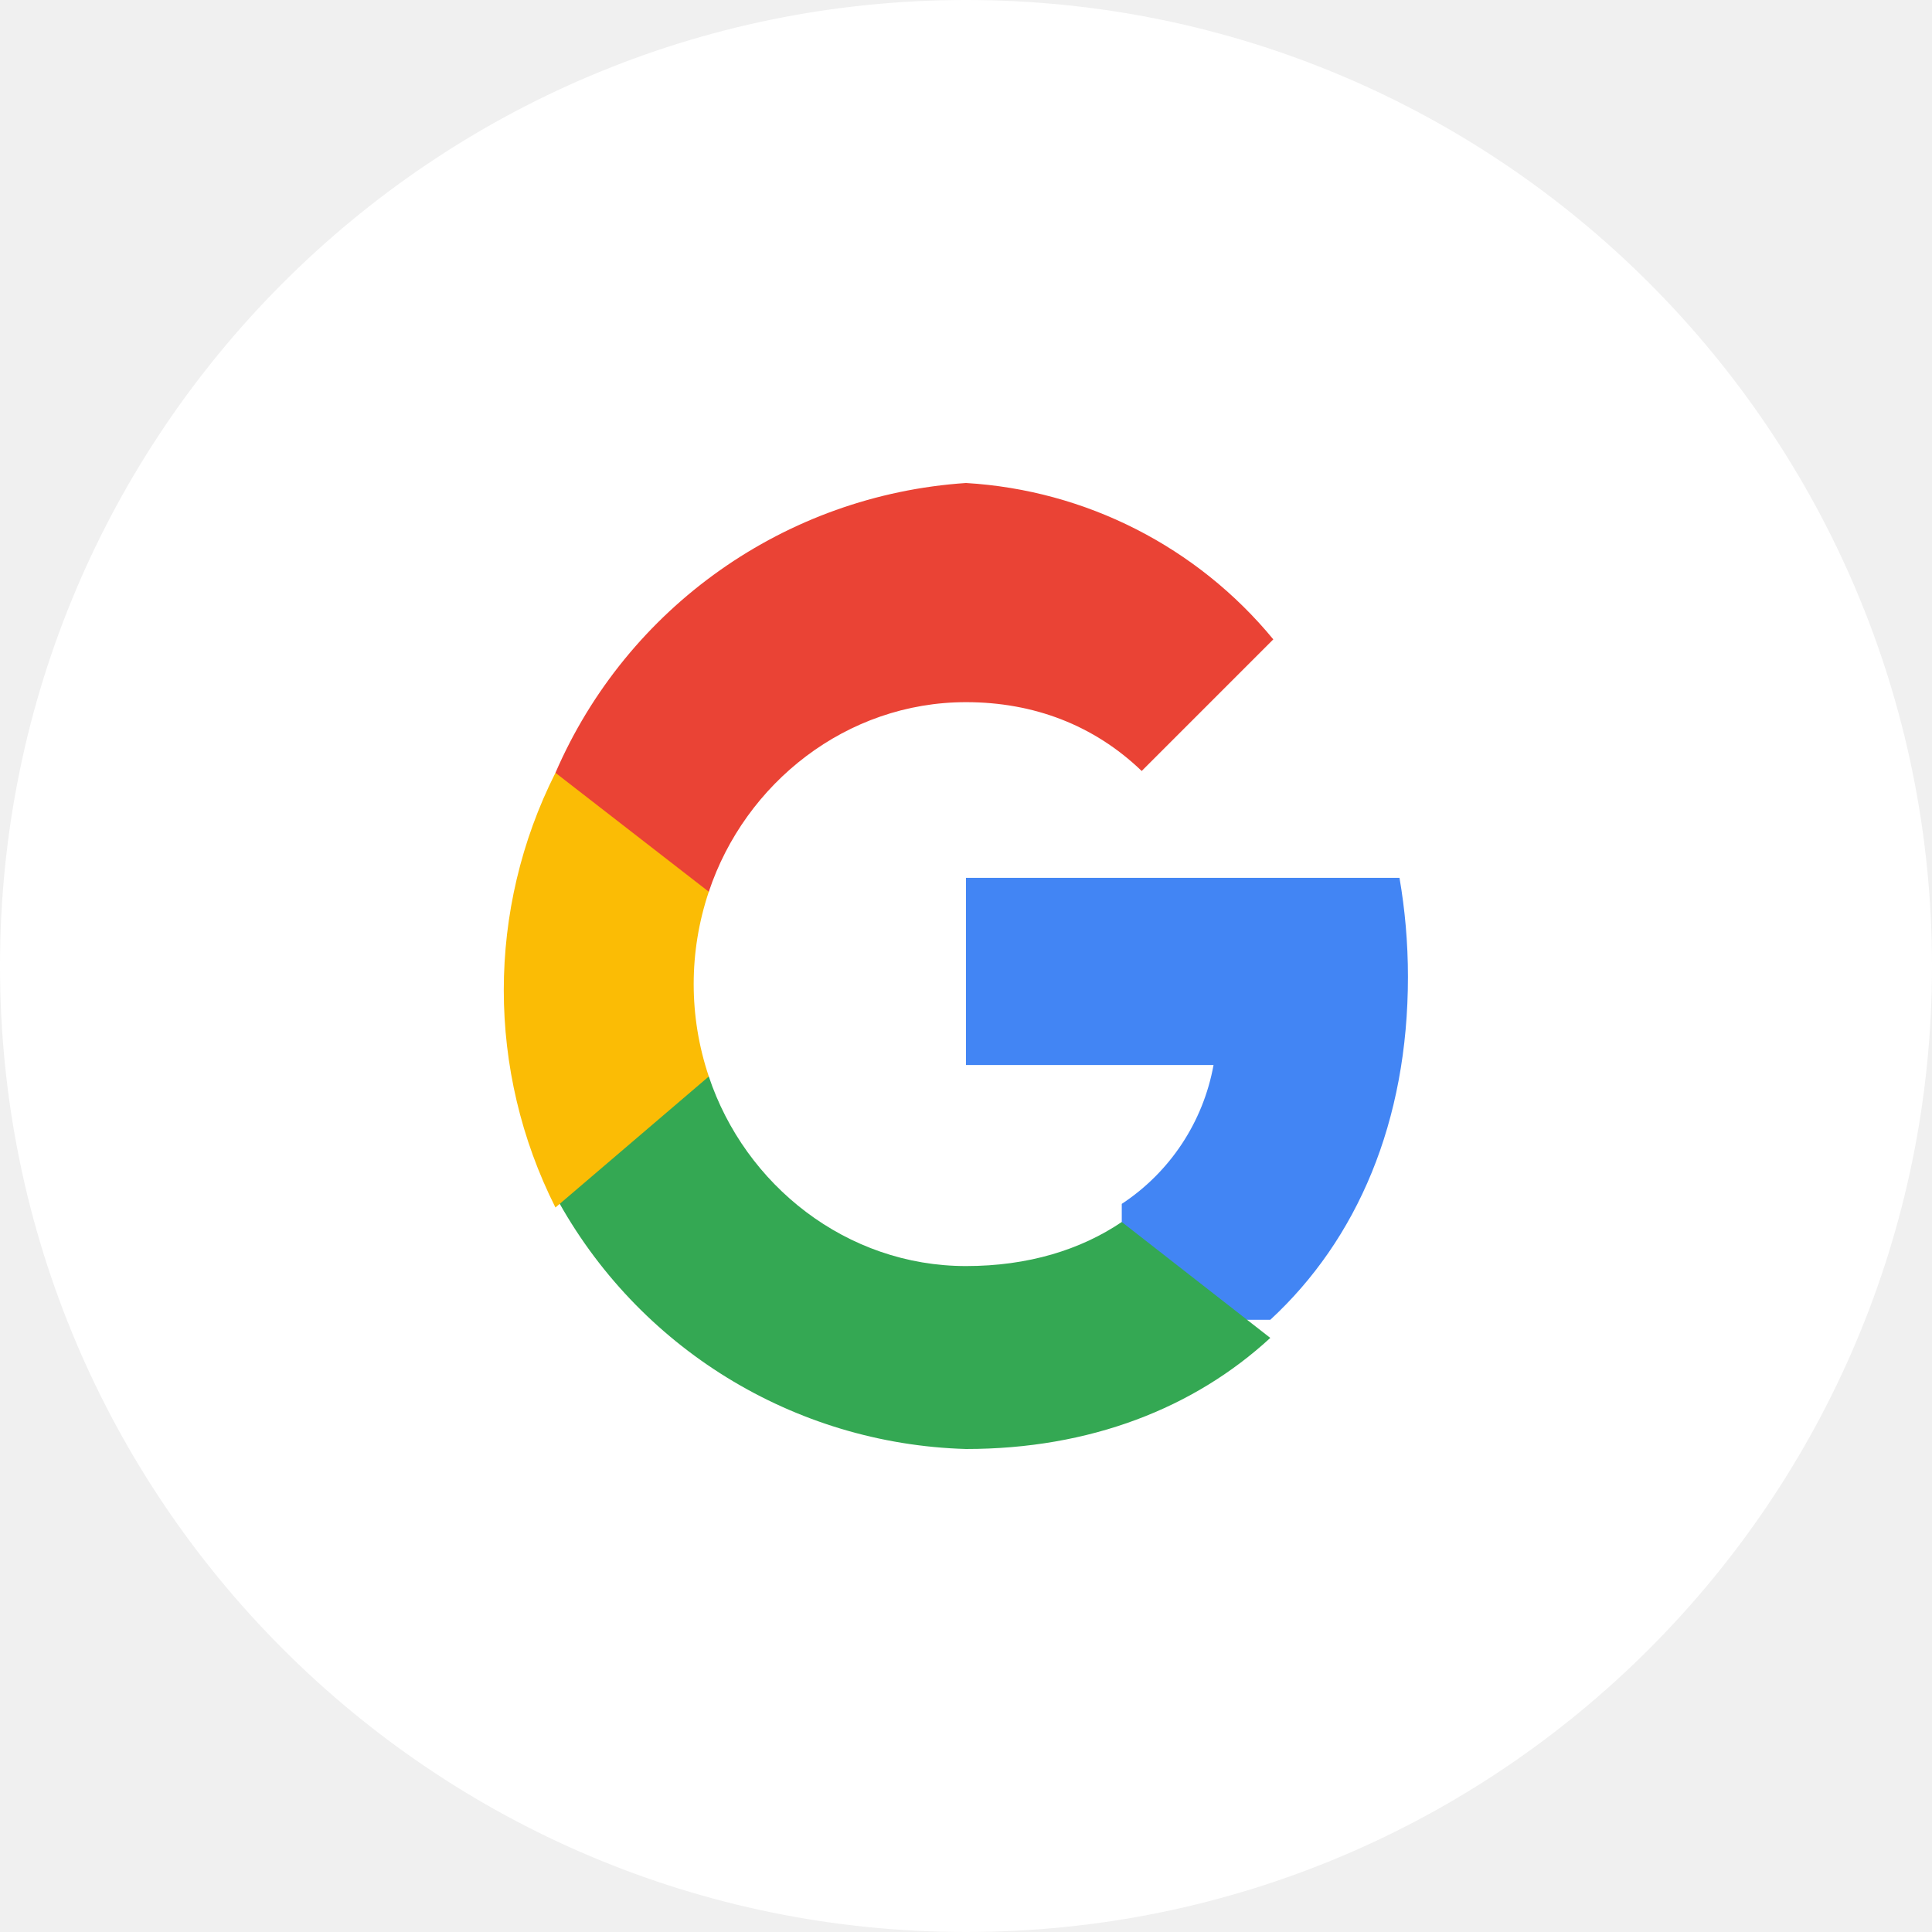
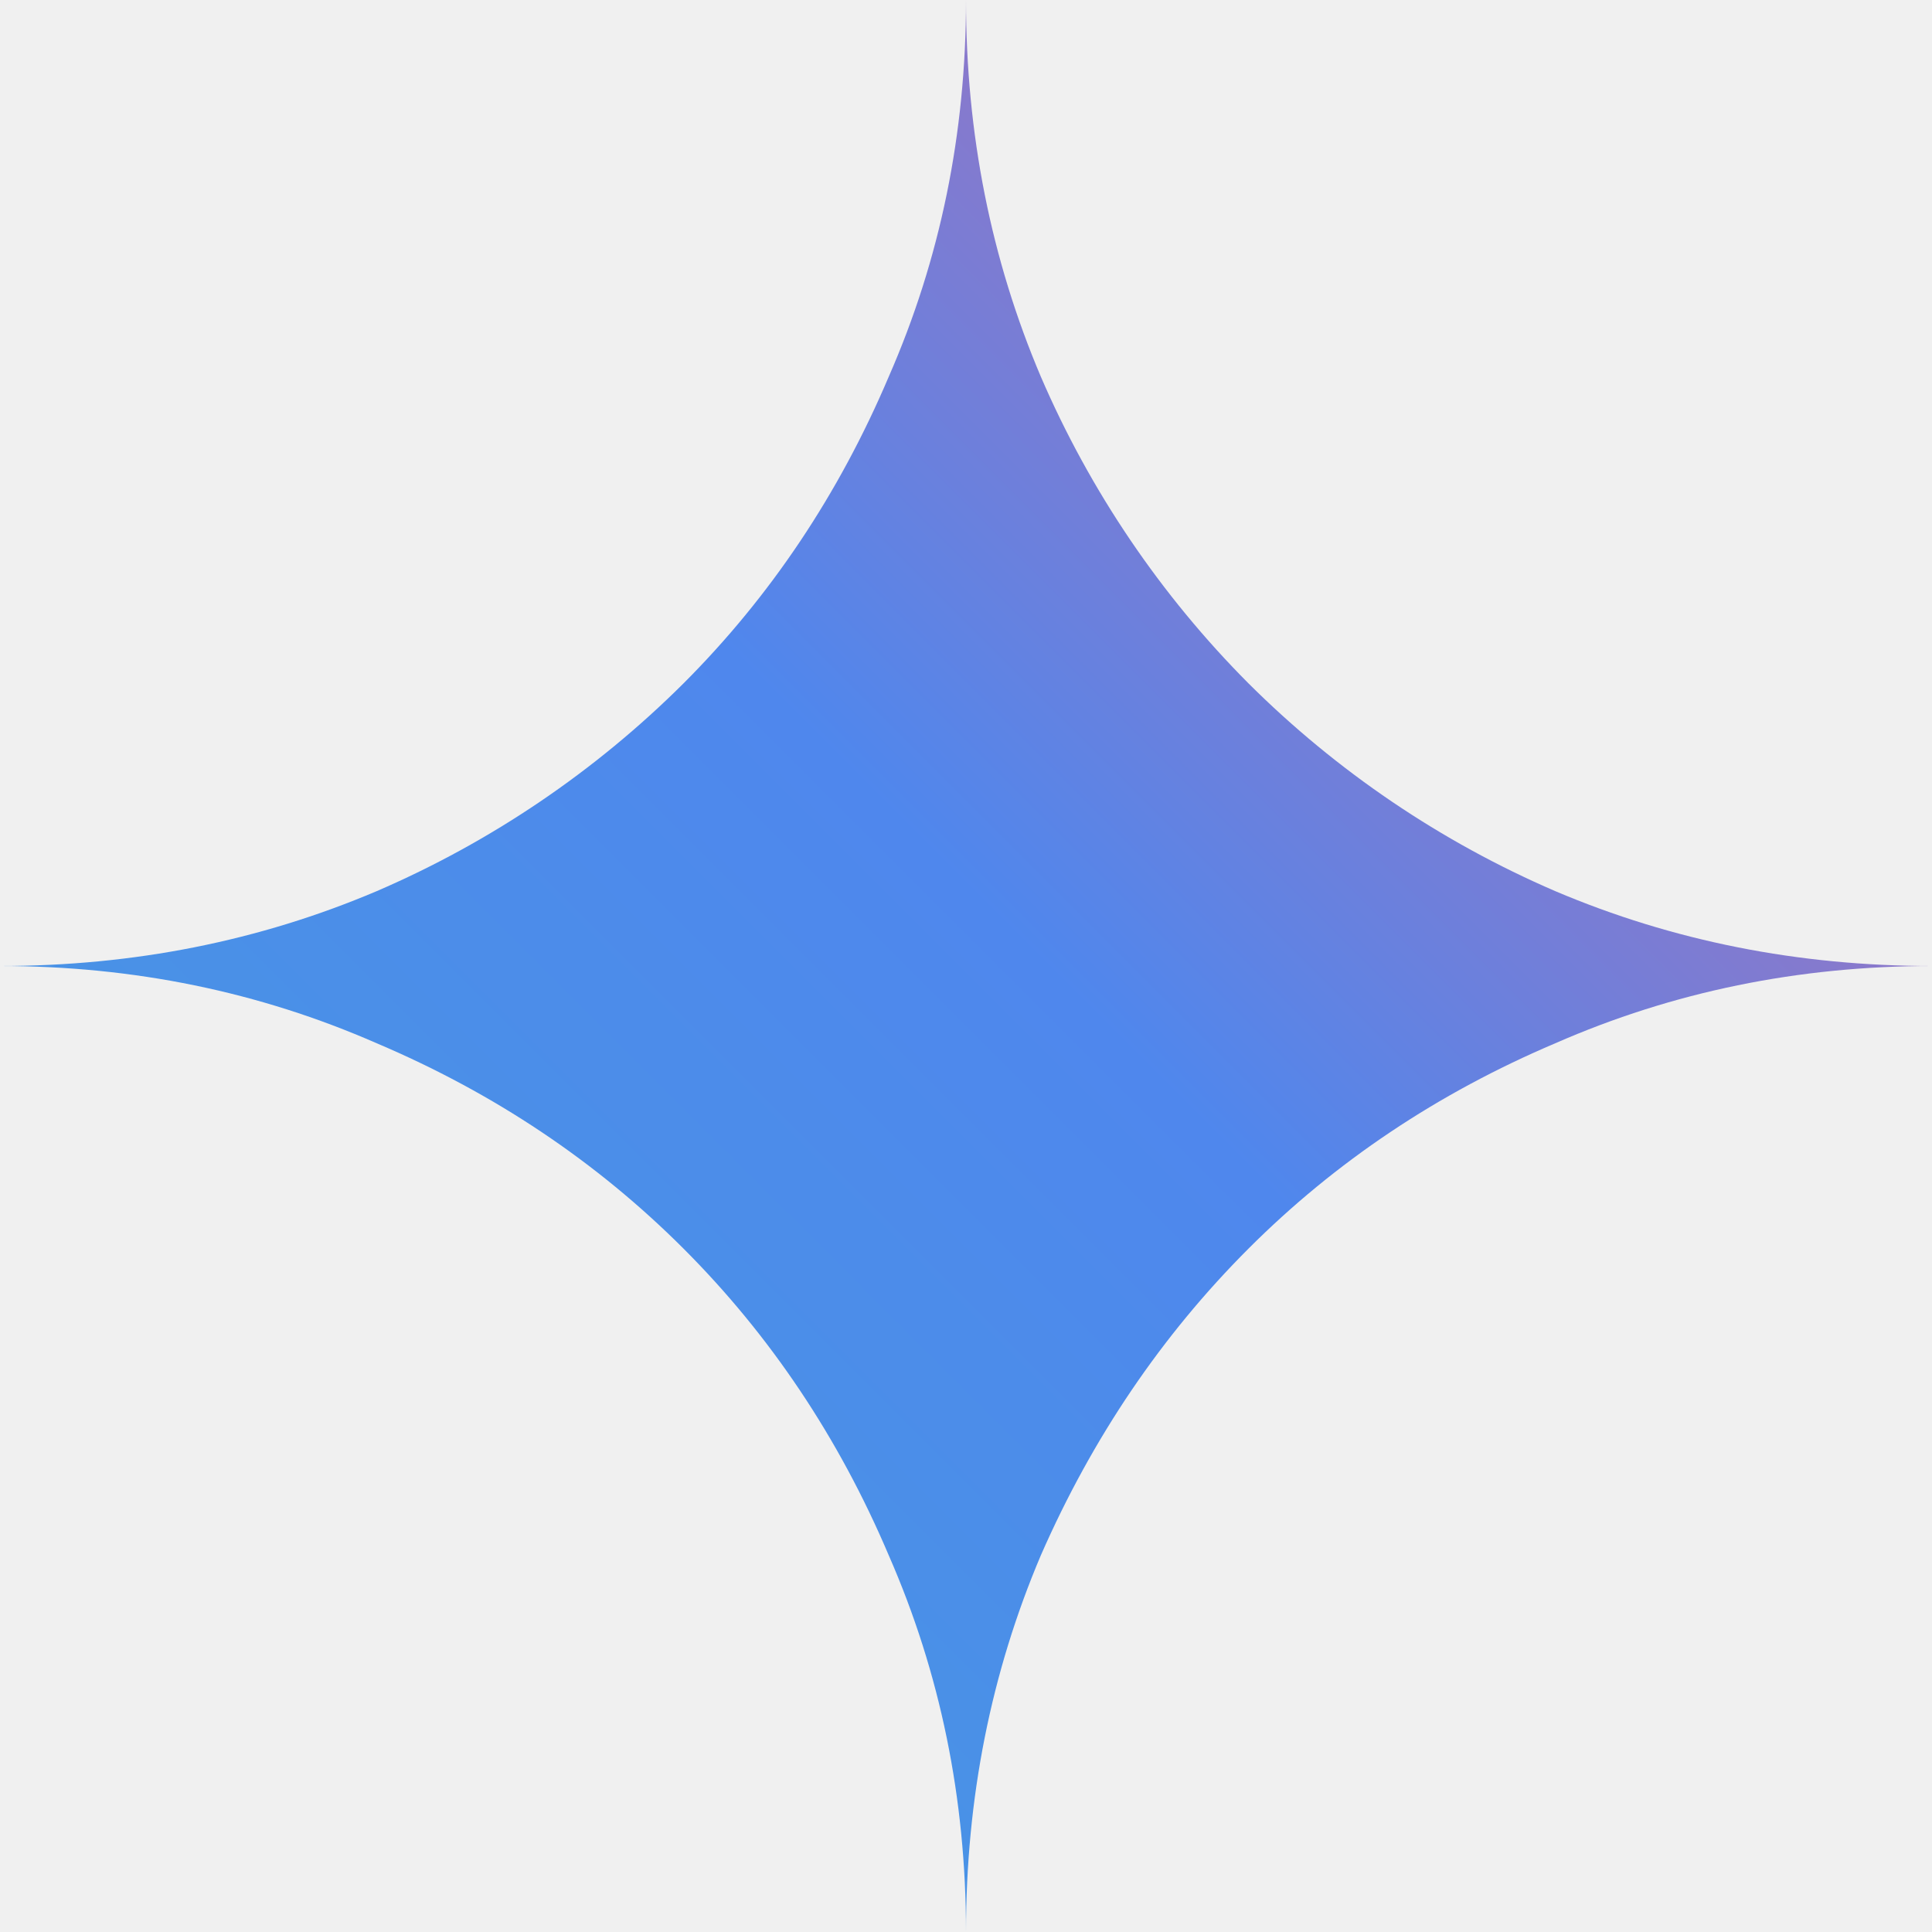
- <svg xmlns="http://www.w3.org/2000/svg" viewBox="0 0 32 32" fill="none">
-   <circle cx="16" cy="16" r="16" fill="#fff" />
-   <path d="M23.32 16.18c0-.57-.05-1.12-.14-1.64H16v3.1h4.1a3.5 3.5 0 0 1-1.52 2.3v1.92h2.46c1.44-1.33 2.28-3.28 2.28-5.68z" fill="#4285F4" />
-   <path d="M16 24c2.06 0 3.78-.68 5.04-1.84l-2.46-1.92c-.68.46-1.55.73-2.58.73-1.98 0-3.66-1.34-4.26-3.14H9.2v1.98A7.99 7.99 0 0 0 16 24z" fill="#34A853" />
-   <path d="M11.74 17.83a4.8 4.8 0 0 1 0-3.06V12.8H9.2a8 8 0 0 0 0 7.2z" fill="#FBBC05" />
-   <path d="M16 11.63c1.12 0 2.12.38 2.91 1.14l2.18-2.18A7.14 7.14 0 0 0 16 8a7.99 7.99 0 0 0-6.8 4.8l2.54 1.97c.6-1.8 2.28-3.14 4.26-3.14z" fill="#EA4335" />
+ <svg xmlns="http://www.w3.org/2000/svg" role="img" viewBox="0 0 24 24">
+   <defs>
+     <linearGradient id="gemini-grad" x1="0" y1="24" x2="24" y2="0" gradientUnits="userSpaceOnUse">
+       <stop offset="0" stop-color="#439DDF" />
+       <stop offset=".52" stop-color="#4F87ED" />
+       <stop offset=".78" stop-color="#9476C5" />
+       <stop offset=".89" stop-color="#BC688E" />
+       <stop offset="1" stop-color="#D6645D" />
+     </linearGradient>
+   </defs>
+   <path d="M11.04 19.32Q12 21.51 12 24q0-2.49.93-4.68.96-2.19 2.58-3.81t3.81-2.55Q21.51 12 24 12q-2.49 0-4.68-.93a12.3 12.3 0 0 1-3.81-2.58 12.3 12.3 0 0 1-2.58-3.81Q12 2.49 12 0q0 2.49-.96 4.68-.93 2.19-2.55 3.81a12.3 12.3 0 0 1-3.81 2.58Q2.49 12 0 12q2.49 0 4.68.96 2.19.93 3.81 2.55t2.55 3.81" fill="url(#gemini-grad)" />
</svg>
